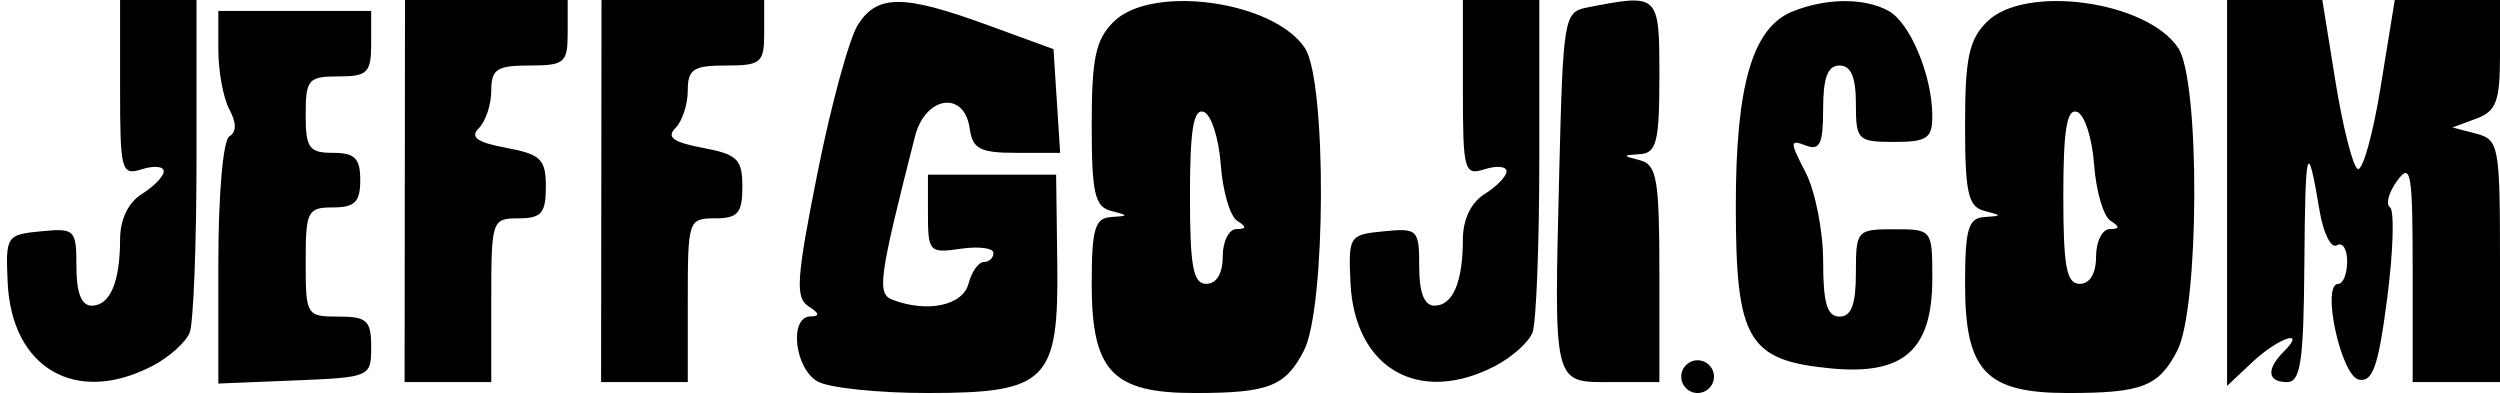
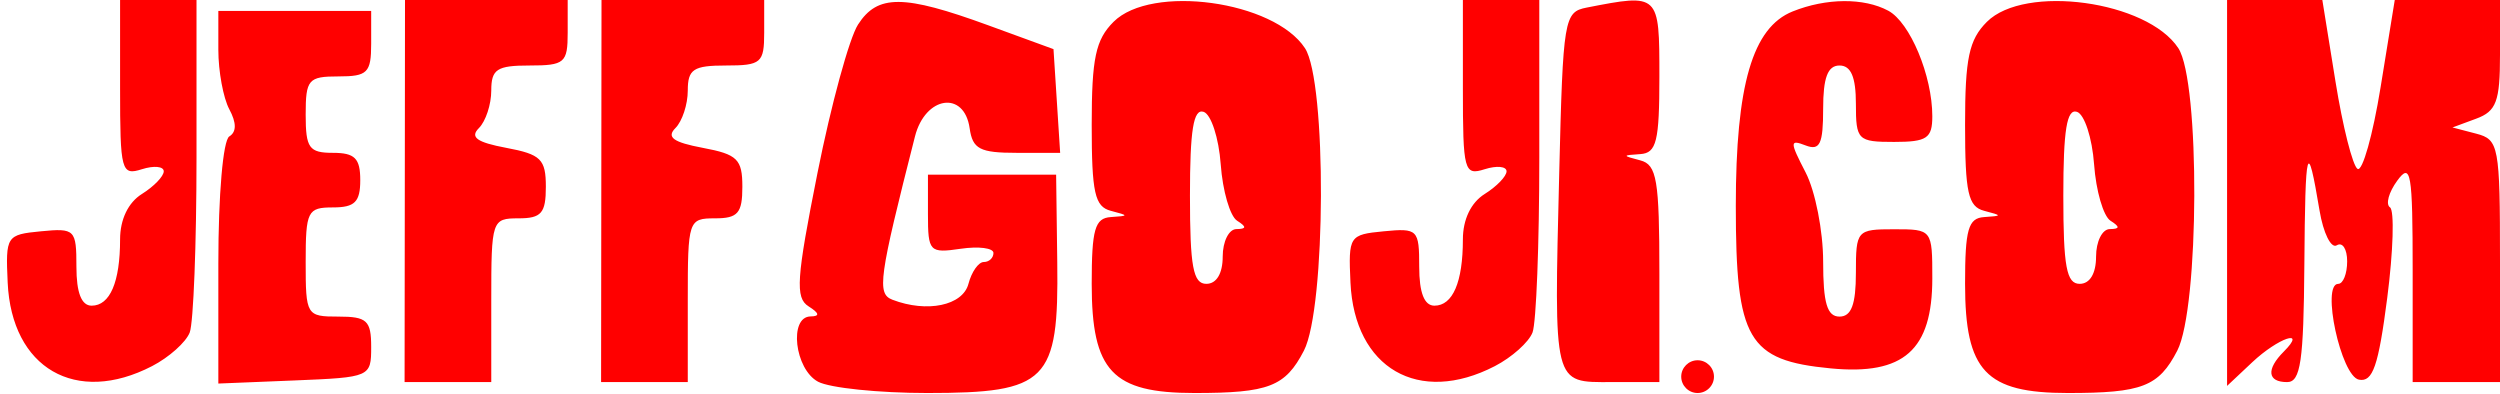
<svg xmlns="http://www.w3.org/2000/svg" width="229" height="36" viewBox="0 0 229 36" version="1.1">
-   <path d="M 11 8.067 C 11 15.680, 11.113 16.099, 13 15.500 C 14.100 15.151, 15 15.237, 15 15.692 C 15 16.147, 14.100 17.081, 13 17.768 C 11.744 18.552, 11 20.100, 11 21.927 C 11 25.846, 10.075 28, 8.393 28 C 7.463 28, 7 26.816, 7 24.437 C 7 21.019, 6.867 20.886, 3.750 21.187 C 0.589 21.491, 0.506 21.620, 0.703 25.885 C 1.066 33.737, 6.954 37.144, 13.928 33.537 C 15.485 32.732, 17.037 31.346, 17.379 30.455 C 17.720 29.565, 18 22.348, 18 14.418 L 18 0 14.500 0 L 11 0 11 8.067 M 37.079 17.500 L 37.060 35 41.030 35 L 45 35 45 27.500 C 45 20.167, 45.056 20, 47.500 20 C 49.590 20, 50 19.526, 50 17.111 C 50 14.582, 49.548 14.138, 46.370 13.542 C 43.671 13.035, 43.029 12.571, 43.870 11.730 C 44.491 11.109, 45 9.565, 45 8.300 C 45 6.338, 45.514 6, 48.500 6 C 51.722 6, 52 5.762, 52 3 L 52 0 44.549 -0 L 37.098 -0 37.079 17.500 M 55.079 17.500 L 55.060 35 59.030 35 L 63 35 63 27.500 C 63 20.167, 63.056 20, 65.500 20 C 67.590 20, 68 19.526, 68 17.111 C 68 14.582, 67.548 14.138, 64.370 13.542 C 61.671 13.035, 61.029 12.571, 61.870 11.730 C 62.491 11.109, 63 9.565, 63 8.300 C 63 6.338, 63.514 6, 66.500 6 C 69.722 6, 70 5.762, 70 3 L 70 0 62.549 -0 L 55.098 -0 55.079 17.500 M 78.595 2.250 C 77.797 3.488, 76.127 9.597, 74.885 15.826 C 72.946 25.547, 72.830 27.280, 74.063 28.060 C 75.060 28.691, 75.117 28.974, 74.250 28.985 C 72.240 29.009, 72.790 33.817, 74.934 34.965 C 75.998 35.534, 80.498 36, 84.934 36 C 95.938 36, 96.987 34.946, 96.845 24.025 L 96.741 16 90.871 16 L 85 16 85 19.613 C 85 23.060, 85.139 23.207, 88 22.787 C 89.650 22.545, 91 22.718, 91 23.173 C 91 23.628, 90.602 24, 90.117 24 C 89.631 24, 88.998 24.900, 88.710 26 C 88.190 27.989, 84.918 28.673, 81.747 27.456 C 80.306 26.903, 80.498 25.513, 83.811 12.500 C 84.754 8.797, 88.324 8.262, 88.820 11.750 C 89.090 13.653, 89.753 14, 93.124 14 L 97.110 14 96.805 9.250 L 96.500 4.500 90.500 2.309 C 82.762 -0.516, 80.386 -0.528, 78.595 2.250 M 102 2 C 100.359 3.641, 100 5.333, 100 11.427 C 100 17.659, 100.281 18.927, 101.750 19.311 C 103.417 19.746, 103.417 19.774, 101.750 19.884 C 100.291 19.981, 100 20.997, 100 26 C 100 33.999, 101.885 36, 109.418 36 C 116.217 36, 117.735 35.412, 119.437 32.122 C 121.465 28.201, 121.538 7.470, 119.534 4.412 C 116.694 0.077, 105.468 -1.468, 102 2 M 134 8.067 C 134 15.680, 134.113 16.099, 136 15.500 C 137.100 15.151, 138 15.237, 138 15.692 C 138 16.147, 137.100 17.081, 136 17.768 C 134.744 18.552, 134 20.100, 134 21.927 C 134 25.846, 133.075 28, 131.393 28 C 130.463 28, 130 26.816, 130 24.437 C 130 21.019, 129.867 20.886, 126.750 21.187 C 123.589 21.491, 123.506 21.620, 123.703 25.885 C 124.066 33.737, 129.954 37.144, 136.928 33.537 C 138.485 32.732, 140.037 31.346, 140.379 30.455 C 140.720 29.565, 141 22.348, 141 14.418 L 141 0 137.500 0 L 134 0 134 8.067 M 145.343 0.694 C 143.270 1.098, 143.171 1.691, 142.826 15.807 C 142.346 35.484, 142.226 35, 147.617 35 L 152 35 152 25.073 C 152 16.460, 151.768 15.086, 150.250 14.689 C 148.583 14.254, 148.583 14.226, 150.250 14.116 C 151.739 14.017, 152 12.956, 152 7 C 152 -0.599, 151.994 -0.605, 145.343 0.694 M 164.206 1.048 C 160.534 2.521, 159 7.770, 159 18.857 C 159 31.146, 160.091 33.014, 167.697 33.745 C 174.387 34.388, 177 32.072, 177 25.500 C 177 21.024, 176.981 21, 173.500 21 C 170.083 21, 170 21.095, 170 25 C 170 27.889, 169.583 29, 168.500 29 C 167.365 29, 167 27.772, 167 23.950 C 167 21.173, 166.280 17.507, 165.399 15.805 C 163.931 12.966, 163.931 12.759, 165.399 13.323 C 166.701 13.823, 167 13.197, 167 9.969 C 167 7.108, 167.419 6, 168.500 6 C 169.548 6, 170 7.056, 170 9.500 C 170 12.833, 170.167 13, 173.500 13 C 176.507 13, 177 12.669, 177 10.649 C 177 6.935, 174.959 2.048, 172.961 0.979 C 170.732 -0.214, 167.281 -0.187, 164.206 1.048 M 182 2 C 180.359 3.641, 180 5.333, 180 11.427 C 180 17.659, 180.281 18.927, 181.750 19.311 C 183.417 19.746, 183.417 19.774, 181.750 19.884 C 180.291 19.981, 180 20.997, 180 26 C 180 33.999, 181.885 36, 189.418 36 C 196.217 36, 197.735 35.412, 199.437 32.122 C 201.465 28.201, 201.538 7.470, 199.534 4.412 C 196.694 0.077, 185.468 -1.468, 182 2 M 204 17.674 L 204 35.349 206.314 33.174 C 208.690 30.943, 211.358 30.042, 209.200 32.200 C 207.567 33.833, 207.692 35, 209.500 35 C 210.735 35, 211.014 33.104, 211.079 24.250 C 211.159 13.292, 211.352 12.605, 212.469 19.278 C 212.816 21.356, 213.528 22.792, 214.051 22.469 C 214.573 22.146, 215 22.809, 215 23.941 C 215 25.073, 214.632 26, 214.183 26 C 212.604 26, 214.435 34.461, 216.082 34.778 C 217.349 35.021, 217.863 33.535, 218.670 27.291 C 219.223 23.006, 219.337 19.272, 218.923 18.994 C 218.509 18.715, 218.807 17.617, 219.585 16.553 C 220.839 14.838, 221 15.778, 221 24.809 L 221 35 225 35 L 229 35 229 23.906 C 229 13.354, 228.894 12.785, 226.824 12.244 L 224.647 11.675 226.824 10.869 C 228.664 10.189, 229 9.287, 229 5.032 L 229 0 224.180 0 L 219.360 0 218.063 7.987 C 217.350 12.380, 216.400 15.747, 215.953 15.471 C 215.506 15.195, 214.597 11.601, 213.933 7.484 L 212.726 0 208.363 0 L 204 0 204 17.674 M 20 4.566 C 20 6.527, 20.451 8.975, 21.003 10.005 C 21.673 11.257, 21.673 12.084, 21.003 12.498 C 20.431 12.852, 20 17.846, 20 24.126 L 20 35.133 27 34.848 C 33.920 34.565, 34 34.530, 34 31.781 C 34 29.358, 33.614 29, 31 29 C 28.067 29, 28 28.889, 28 24 C 28 19.333, 28.167 19, 30.500 19 C 32.500 19, 33 18.500, 33 16.500 C 33 14.500, 32.500 14, 30.500 14 C 28.310 14, 28 13.567, 28 10.500 C 28 7.278, 28.238 7, 31 7 C 33.667 7, 34 6.667, 34 4 L 34 1 27 1 L 20 1 20 4.566 M 109 17.917 C 109 24.435, 109.290 26, 110.500 26 C 111.433 26, 112 25.056, 112 23.500 C 112 22.125, 112.563 20.993, 113.250 20.985 C 114.189 20.973, 114.206 20.783, 113.319 20.218 C 112.669 19.805, 111.994 17.485, 111.819 15.061 C 111.644 12.638, 110.938 10.470, 110.250 10.244 C 109.319 9.938, 109 11.897, 109 17.917 M 189 17.917 C 189 24.435, 189.290 26, 190.500 26 C 191.433 26, 192 25.056, 192 23.500 C 192 22.125, 192.563 20.993, 193.250 20.985 C 194.189 20.973, 194.206 20.783, 193.319 20.218 C 192.669 19.805, 191.994 17.485, 191.819 15.061 C 191.644 12.638, 190.938 10.470, 190.250 10.244 C 189.319 9.938, 189 11.897, 189 17.917 M 154 34.500 C 154 35.325, 154.675 36, 155.500 36 C 156.325 36, 157 35.325, 157 34.500 C 157 33.675, 156.325 33, 155.500 33 C 154.675 33, 154 33.675, 154 34.500" stroke="none" fill="#000000" fill-rule="evenodd" />
+   <path d="M 11 8.067 C 11 15.680, 11.113 16.099, 13 15.500 C 14.100 15.151, 15 15.237, 15 15.692 C 15 16.147, 14.100 17.081, 13 17.768 C 11.744 18.552, 11 20.100, 11 21.927 C 11 25.846, 10.075 28, 8.393 28 C 7.463 28, 7 26.816, 7 24.437 C 7 21.019, 6.867 20.886, 3.750 21.187 C 0.589 21.491, 0.506 21.620, 0.703 25.885 C 1.066 33.737, 6.954 37.144, 13.928 33.537 C 15.485 32.732, 17.037 31.346, 17.379 30.455 C 17.720 29.565, 18 22.348, 18 14.418 L 18 0 14.500 0 L 11 0 11 8.067 M 37.079 17.500 L 37.060 35 41.030 35 L 45 35 45 27.500 C 45 20.167, 45.056 20, 47.500 20 C 49.590 20, 50 19.526, 50 17.111 C 50 14.582, 49.548 14.138, 46.370 13.542 C 43.671 13.035, 43.029 12.571, 43.870 11.730 C 44.491 11.109, 45 9.565, 45 8.300 C 45 6.338, 45.514 6, 48.500 6 C 51.722 6, 52 5.762, 52 3 L 52 0 44.549 -0 L 37.098 -0 37.079 17.500 M 55.079 17.500 L 55.060 35 59.030 35 L 63 35 63 27.500 C 63 20.167, 63.056 20, 65.500 20 C 67.590 20, 68 19.526, 68 17.111 C 68 14.582, 67.548 14.138, 64.370 13.542 C 61.671 13.035, 61.029 12.571, 61.870 11.730 C 62.491 11.109, 63 9.565, 63 8.300 C 63 6.338, 63.514 6, 66.500 6 C 69.722 6, 70 5.762, 70 3 L 70 0 62.549 -0 L 55.098 -0 55.079 17.500 M 78.595 2.250 C 77.797 3.488, 76.127 9.597, 74.885 15.826 C 72.946 25.547, 72.830 27.280, 74.063 28.060 C 75.060 28.691, 75.117 28.974, 74.250 28.985 C 72.240 29.009, 72.790 33.817, 74.934 34.965 C 75.998 35.534, 80.498 36, 84.934 36 C 95.938 36, 96.987 34.946, 96.845 24.025 L 96.741 16 90.871 16 L 85 16 85 19.613 C 85 23.060, 85.139 23.207, 88 22.787 C 89.650 22.545, 91 22.718, 91 23.173 C 91 23.628, 90.602 24, 90.117 24 C 89.631 24, 88.998 24.900, 88.710 26 C 88.190 27.989, 84.918 28.673, 81.747 27.456 C 80.306 26.903, 80.498 25.513, 83.811 12.500 C 84.754 8.797, 88.324 8.262, 88.820 11.750 C 89.090 13.653, 89.753 14, 93.124 14 L 97.110 14 96.805 9.250 L 96.500 4.500 90.500 2.309 C 82.762 -0.516, 80.386 -0.528, 78.595 2.250 M 102 2 C 100.359 3.641, 100 5.333, 100 11.427 C 100 17.659, 100.281 18.927, 101.750 19.311 C 103.417 19.746, 103.417 19.774, 101.750 19.884 C 100.291 19.981, 100 20.997, 100 26 C 100 33.999, 101.885 36, 109.418 36 C 116.217 36, 117.735 35.412, 119.437 32.122 C 121.465 28.201, 121.538 7.470, 119.534 4.412 C 116.694 0.077, 105.468 -1.468, 102 2 M 134 8.067 C 134 15.680, 134.113 16.099, 136 15.500 C 137.100 15.151, 138 15.237, 138 15.692 C 138 16.147, 137.100 17.081, 136 17.768 C 134.744 18.552, 134 20.100, 134 21.927 C 134 25.846, 133.075 28, 131.393 28 C 130.463 28, 130 26.816, 130 24.437 C 130 21.019, 129.867 20.886, 126.750 21.187 C 123.589 21.491, 123.506 21.620, 123.703 25.885 C 124.066 33.737, 129.954 37.144, 136.928 33.537 C 138.485 32.732, 140.037 31.346, 140.379 30.455 C 140.720 29.565, 141 22.348, 141 14.418 L 141 0 137.500 0 L 134 0 134 8.067 M 145.343 0.694 C 143.270 1.098, 143.171 1.691, 142.826 15.807 C 142.346 35.484, 142.226 35, 147.617 35 L 152 35 152 25.073 C 152 16.460, 151.768 15.086, 150.250 14.689 C 148.583 14.254, 148.583 14.226, 150.250 14.116 C 151.739 14.017, 152 12.956, 152 7 C 152 -0.599, 151.994 -0.605, 145.343 0.694 M 164.206 1.048 C 160.534 2.521, 159 7.770, 159 18.857 C 159 31.146, 160.091 33.014, 167.697 33.745 C 174.387 34.388, 177 32.072, 177 25.500 C 177 21.024, 176.981 21, 173.500 21 C 170.083 21, 170 21.095, 170 25 C 170 27.889, 169.583 29, 168.500 29 C 167.365 29, 167 27.772, 167 23.950 C 167 21.173, 166.280 17.507, 165.399 15.805 C 163.931 12.966, 163.931 12.759, 165.399 13.323 C 166.701 13.823, 167 13.197, 167 9.969 C 167 7.108, 167.419 6, 168.500 6 C 169.548 6, 170 7.056, 170 9.500 C 170 12.833, 170.167 13, 173.500 13 C 176.507 13, 177 12.669, 177 10.649 C 177 6.935, 174.959 2.048, 172.961 0.979 C 170.732 -0.214, 167.281 -0.187, 164.206 1.048 M 182 2 C 180.359 3.641, 180 5.333, 180 11.427 C 180 17.659, 180.281 18.927, 181.750 19.311 C 183.417 19.746, 183.417 19.774, 181.750 19.884 C 180.291 19.981, 180 20.997, 180 26 C 180 33.999, 181.885 36, 189.418 36 C 196.217 36, 197.735 35.412, 199.437 32.122 C 201.465 28.201, 201.538 7.470, 199.534 4.412 C 196.694 0.077, 185.468 -1.468, 182 2 M 204 17.674 L 204 35.349 206.314 33.174 C 208.690 30.943, 211.358 30.042, 209.200 32.200 C 207.567 33.833, 207.692 35, 209.500 35 C 210.735 35, 211.014 33.104, 211.079 24.250 C 211.159 13.292, 211.352 12.605, 212.469 19.278 C 212.816 21.356, 213.528 22.792, 214.051 22.469 C 214.573 22.146, 215 22.809, 215 23.941 C 215 25.073, 214.632 26, 214.183 26 C 212.604 26, 214.435 34.461, 216.082 34.778 C 217.349 35.021, 217.863 33.535, 218.670 27.291 C 219.223 23.006, 219.337 19.272, 218.923 18.994 C 218.509 18.715, 218.807 17.617, 219.585 16.553 C 220.839 14.838, 221 15.778, 221 24.809 L 221 35 225 35 L 229 35 229 23.906 C 229 13.354, 228.894 12.785, 226.824 12.244 L 224.647 11.675 226.824 10.869 C 228.664 10.189, 229 9.287, 229 5.032 L 229 0 224.180 0 L 219.360 0 218.063 7.987 C 217.350 12.380, 216.400 15.747, 215.953 15.471 C 215.506 15.195, 214.597 11.601, 213.933 7.484 L 212.726 0 208.363 0 L 204 0 204 17.674 M 20 4.566 C 20 6.527, 20.451 8.975, 21.003 10.005 C 21.673 11.257, 21.673 12.084, 21.003 12.498 C 20.431 12.852, 20 17.846, 20 24.126 L 20 35.133 27 34.848 C 33.920 34.565, 34 34.530, 34 31.781 C 34 29.358, 33.614 29, 31 29 C 28.067 29, 28 28.889, 28 24 C 28 19.333, 28.167 19, 30.500 19 C 32.500 19, 33 18.500, 33 16.500 C 33 14.500, 32.500 14, 30.500 14 C 28.310 14, 28 13.567, 28 10.500 C 28 7.278, 28.238 7, 31 7 C 33.667 7, 34 6.667, 34 4 L 34 1 27 1 L 20 1 20 4.566 M 109 17.917 C 109 24.435, 109.290 26, 110.500 26 C 111.433 26, 112 25.056, 112 23.500 C 112 22.125, 112.563 20.993, 113.250 20.985 C 114.189 20.973, 114.206 20.783, 113.319 20.218 C 112.669 19.805, 111.994 17.485, 111.819 15.061 C 111.644 12.638, 110.938 10.470, 110.250 10.244 C 109.319 9.938, 109 11.897, 109 17.917 M 189 17.917 C 189 24.435, 189.290 26, 190.500 26 C 191.433 26, 192 25.056, 192 23.500 C 192 22.125, 192.563 20.993, 193.250 20.985 C 194.189 20.973, 194.206 20.783, 193.319 20.218 C 192.669 19.805, 191.994 17.485, 191.819 15.061 C 191.644 12.638, 190.938 10.470, 190.250 10.244 C 189.319 9.938, 189 11.897, 189 17.917 M 154 34.500 C 154 35.325, 154.675 36, 155.500 36 C 156.325 36, 157 35.325, 157 34.500 C 157 33.675, 156.325 33, 155.500 33 C 154.675 33, 154 33.675, 154 34.500" stroke="none" fill="#ff0000" fill-rule="evenodd" />
</svg>
